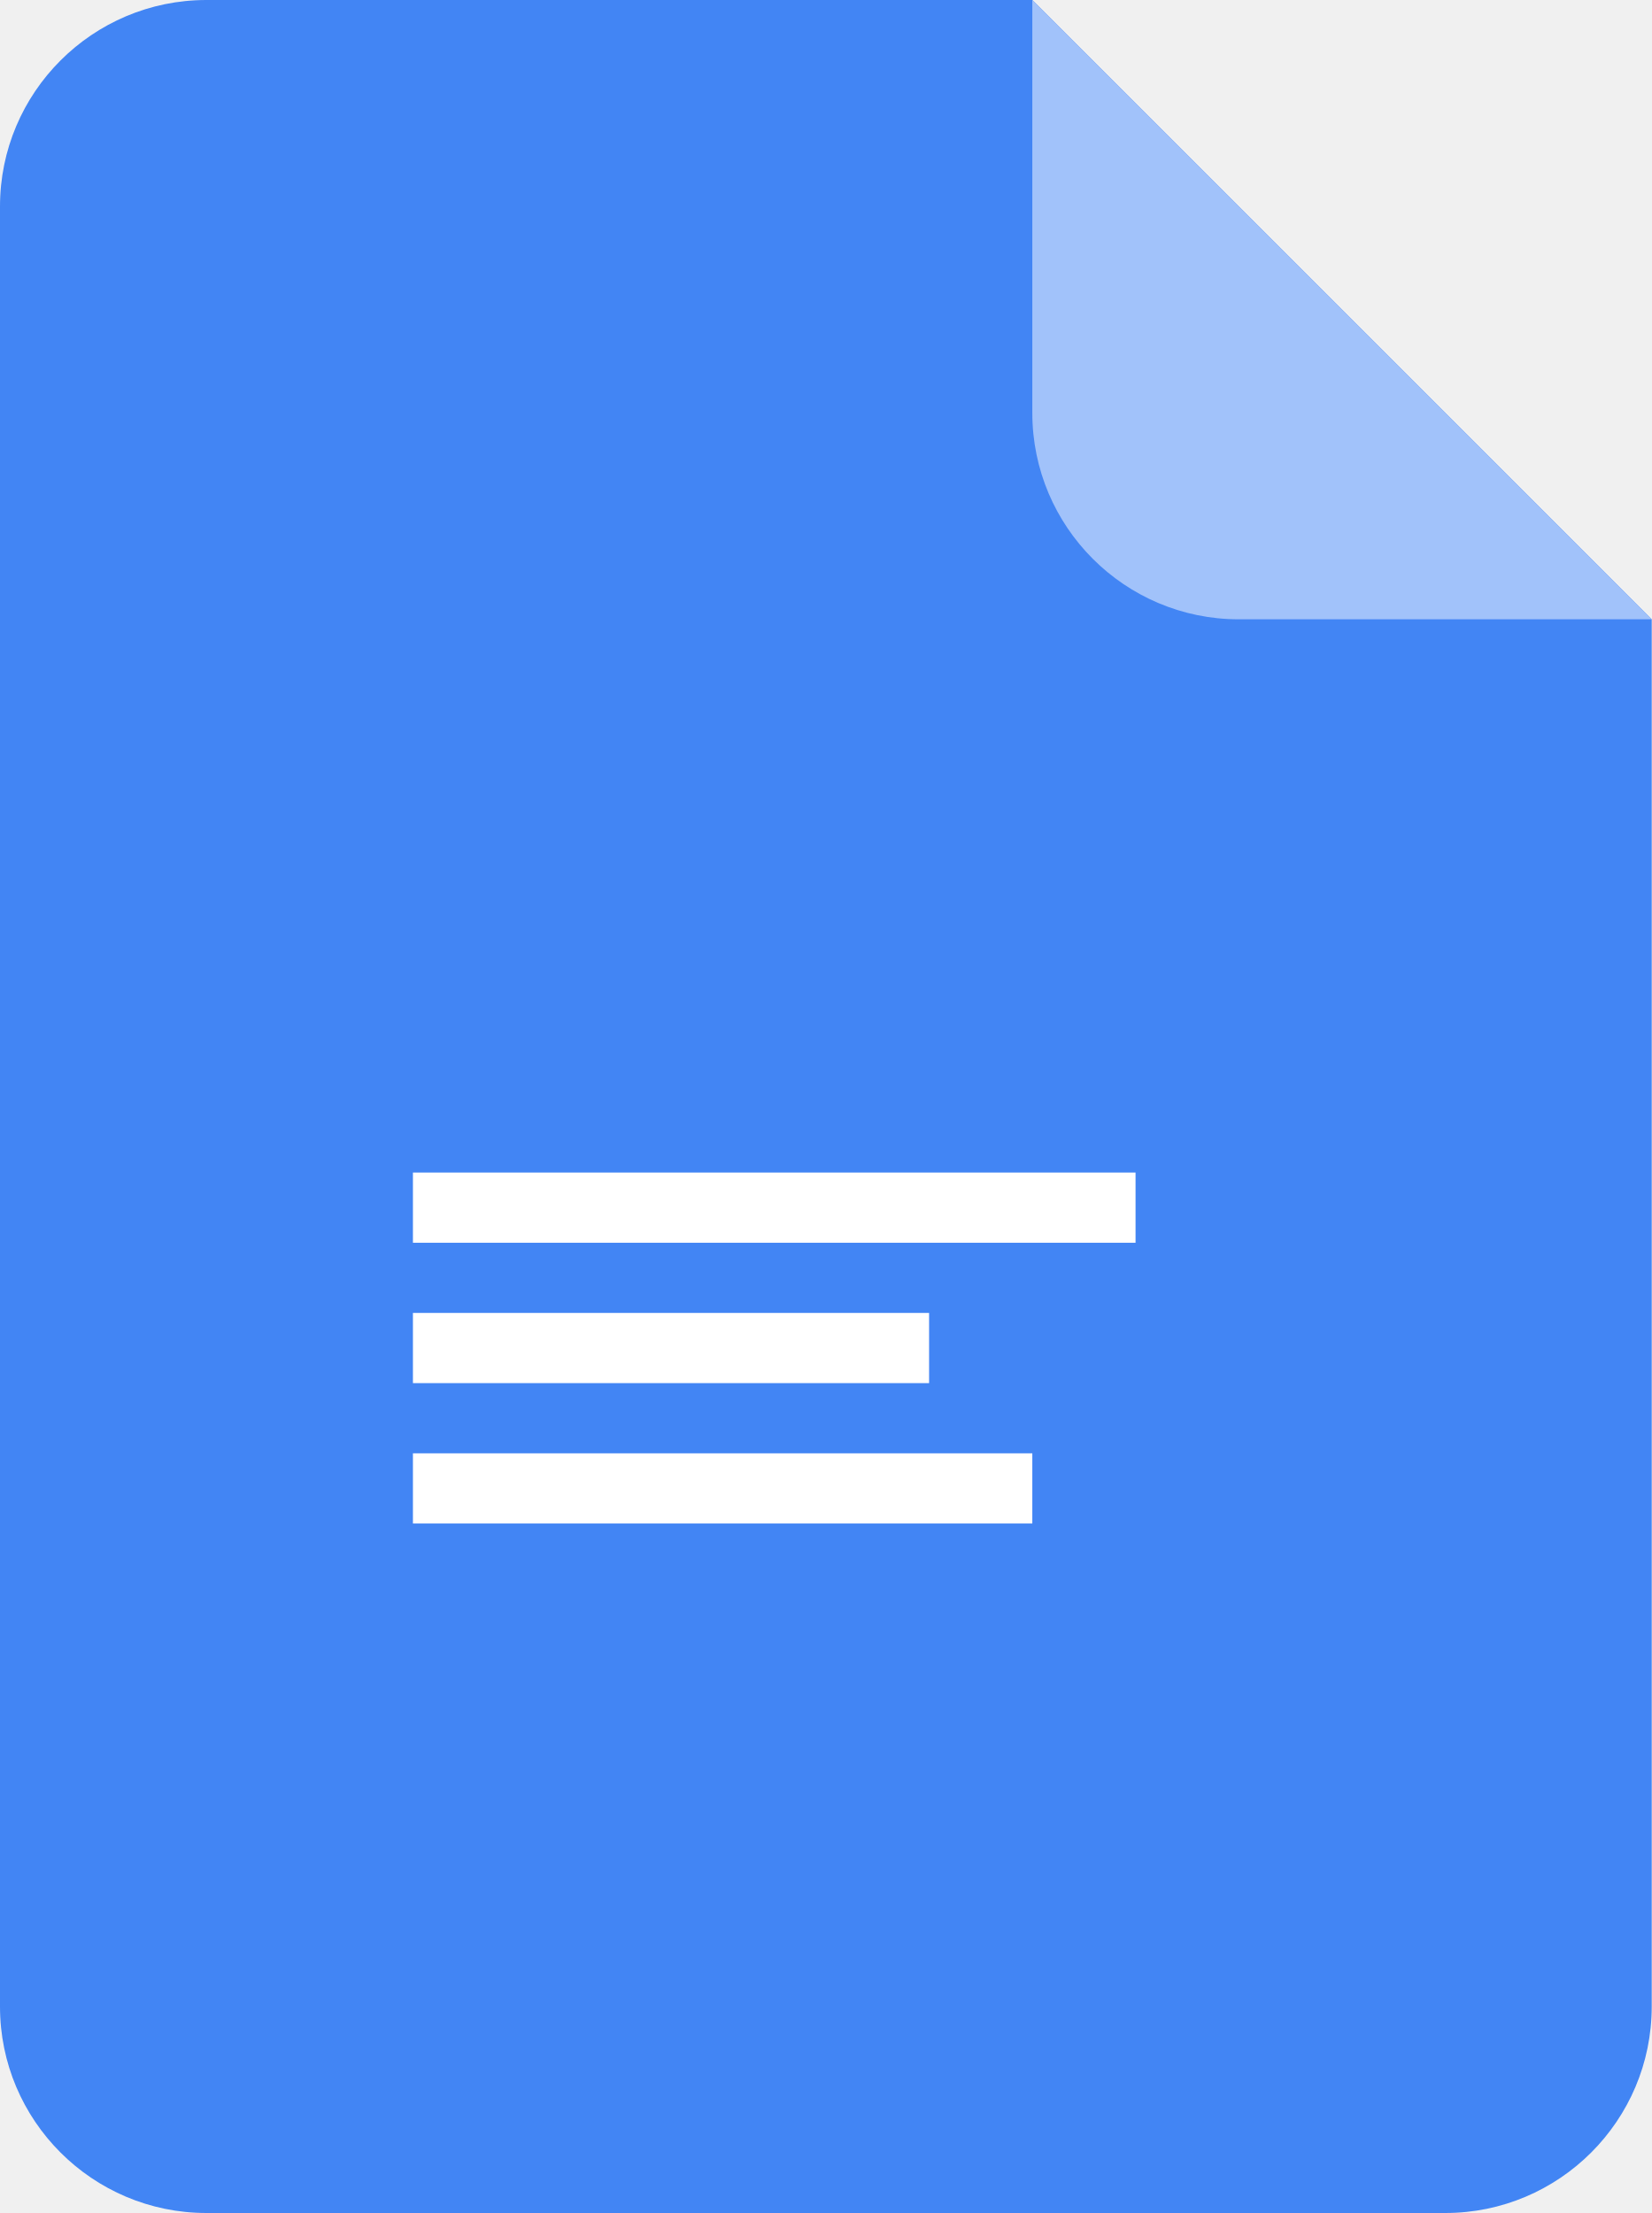
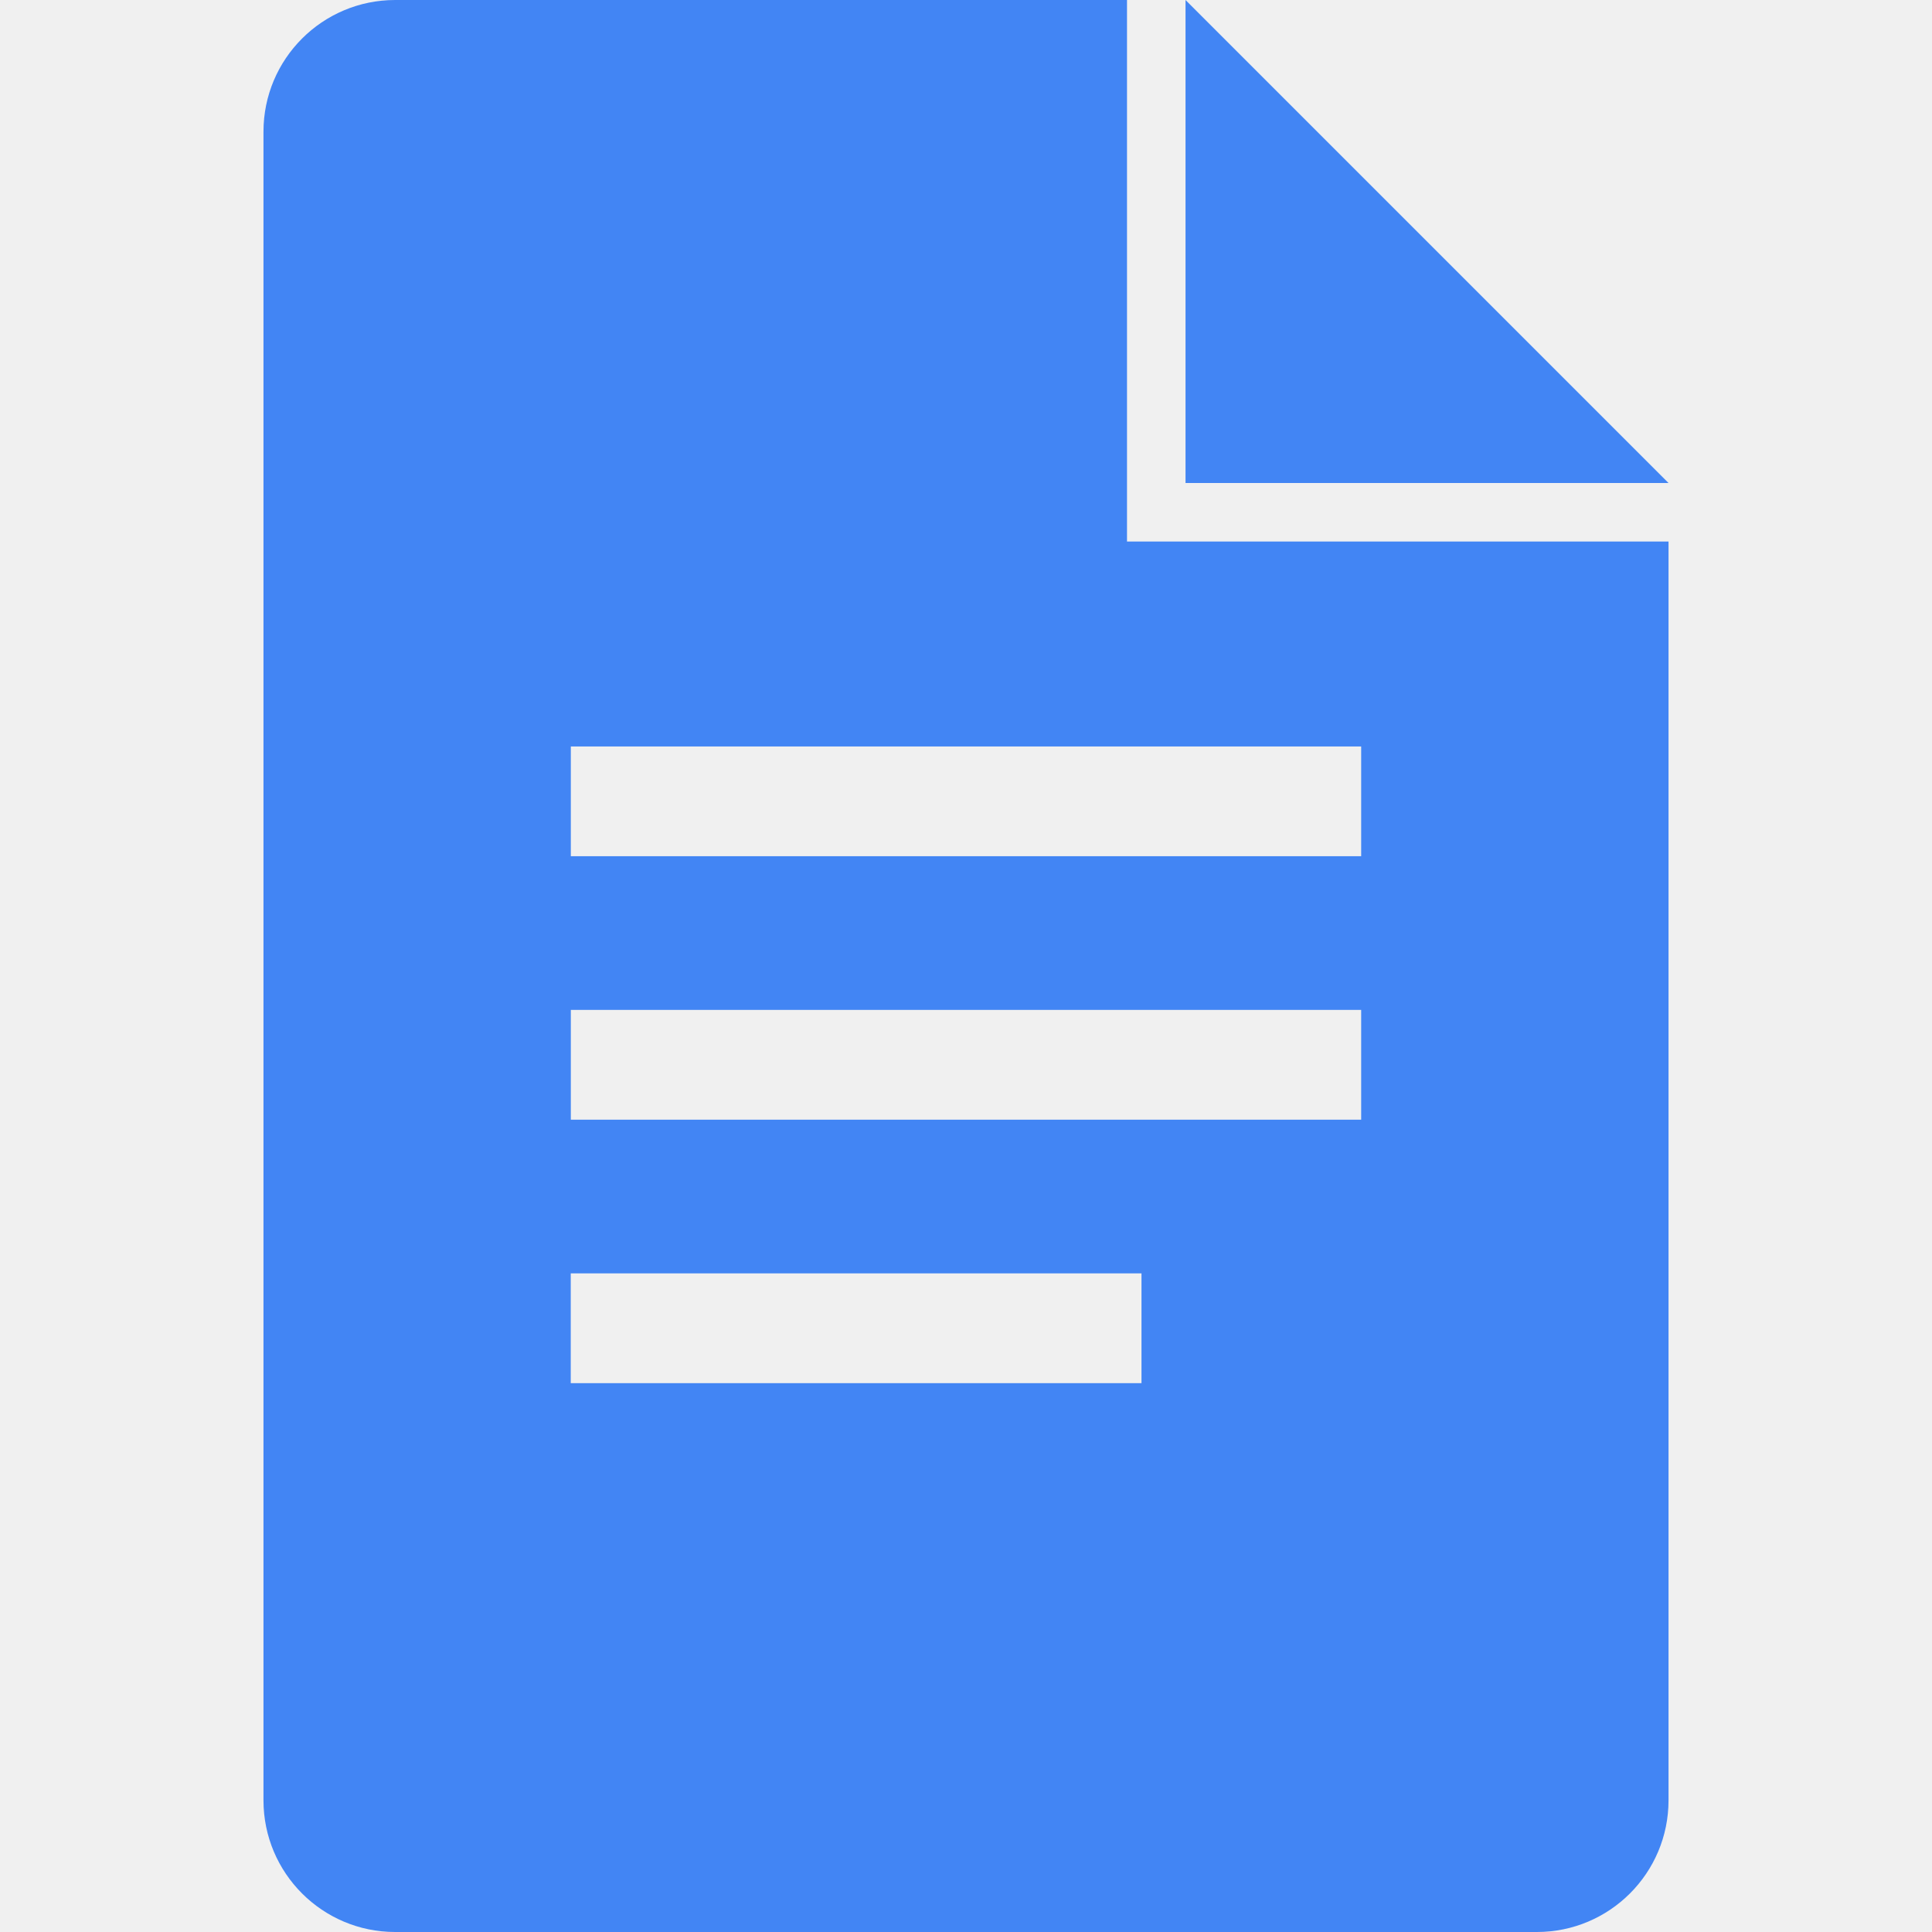
- <svg xmlns="http://www.w3.org/2000/svg" width="100" height="134" viewBox="0 0 100 134" fill="none">
-   <path d="M62.5 0H12.5C5.6 0 0 5.6 0 12.5V121.5C0 128.4 5.6 134 12.5 134H87.5C94.4 134 100 128.4 100 121.5V37.5L62.5 0Z" fill="#4285F4" />
-   <path d="M25 96.5V63H75V96.5H25Z" fill="#4285F4" />
-   <path d="M25 71H68.75V75.25H25V71ZM25 79.5H56.25V83.75H25V79.5ZM25 88H62.5V92.25H25V88Z" fill="white" />
-   <path d="M62.5 0V25C62.5 31.9 68.1 37.5 75 37.5H100L62.5 0Z" fill="#A1C2FA" />
+ <svg xmlns="http://www.w3.org/2000/svg" role="img" viewBox="0 0 24 24">
+   <path fill="#4285F4" d="M14.727 6.727H14V0H4.91c-.905 0-1.637.732-1.637 1.636v20.728c0 .904.732 1.636 1.636 1.636h14.182c.904 0 1.636-.732 1.636-1.636V6.727h-6zm-.545 10.455H7.09v-1.364h7.09v1.364zm2.727-3.273H7.091v-1.364h9.818v1.364zm0-3.273H7.091V9.273h9.818v1.363zM14.727 6h6l-6-6v6z" />
</svg>
